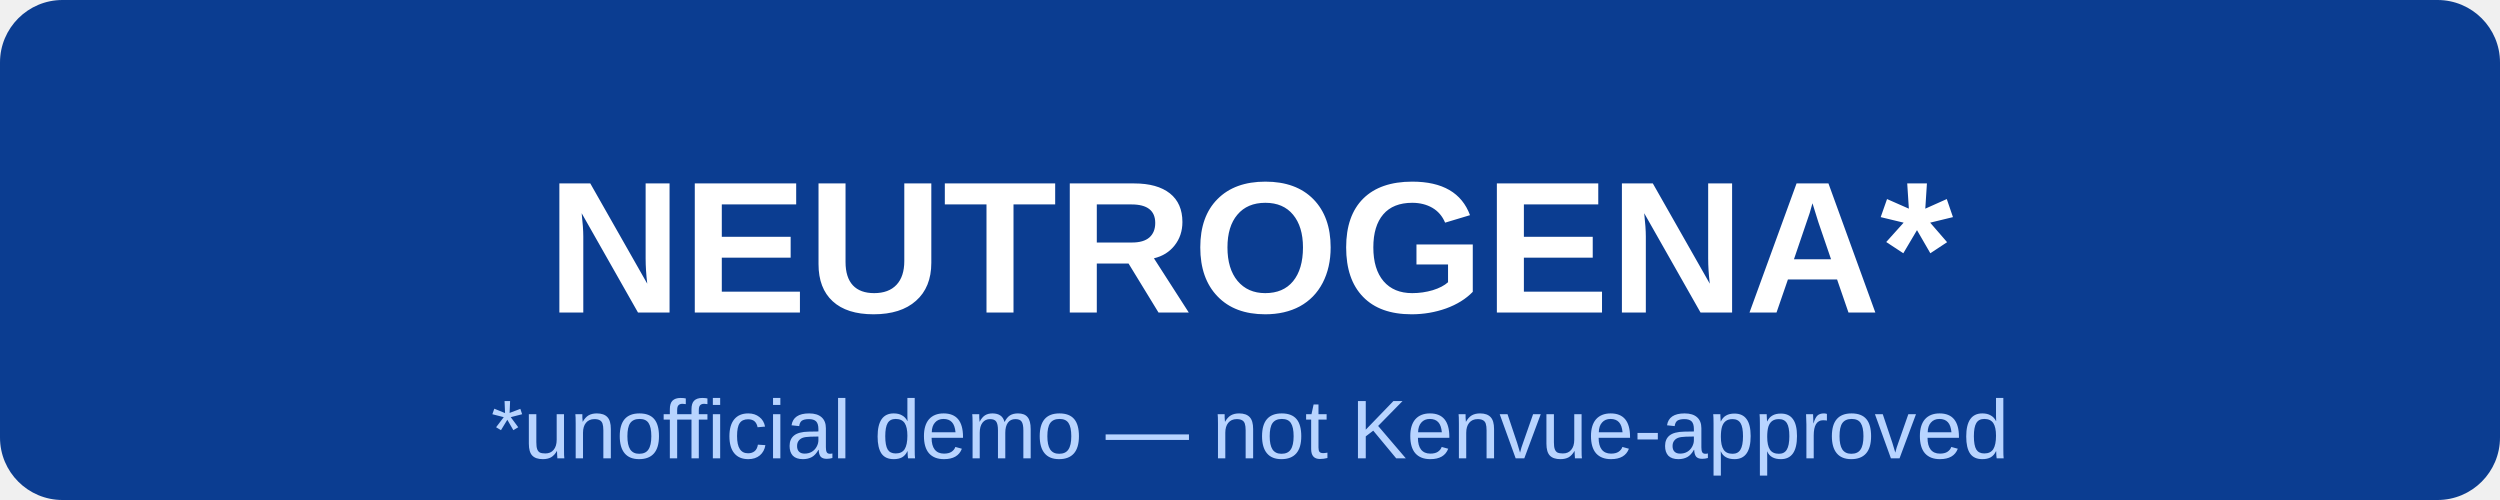
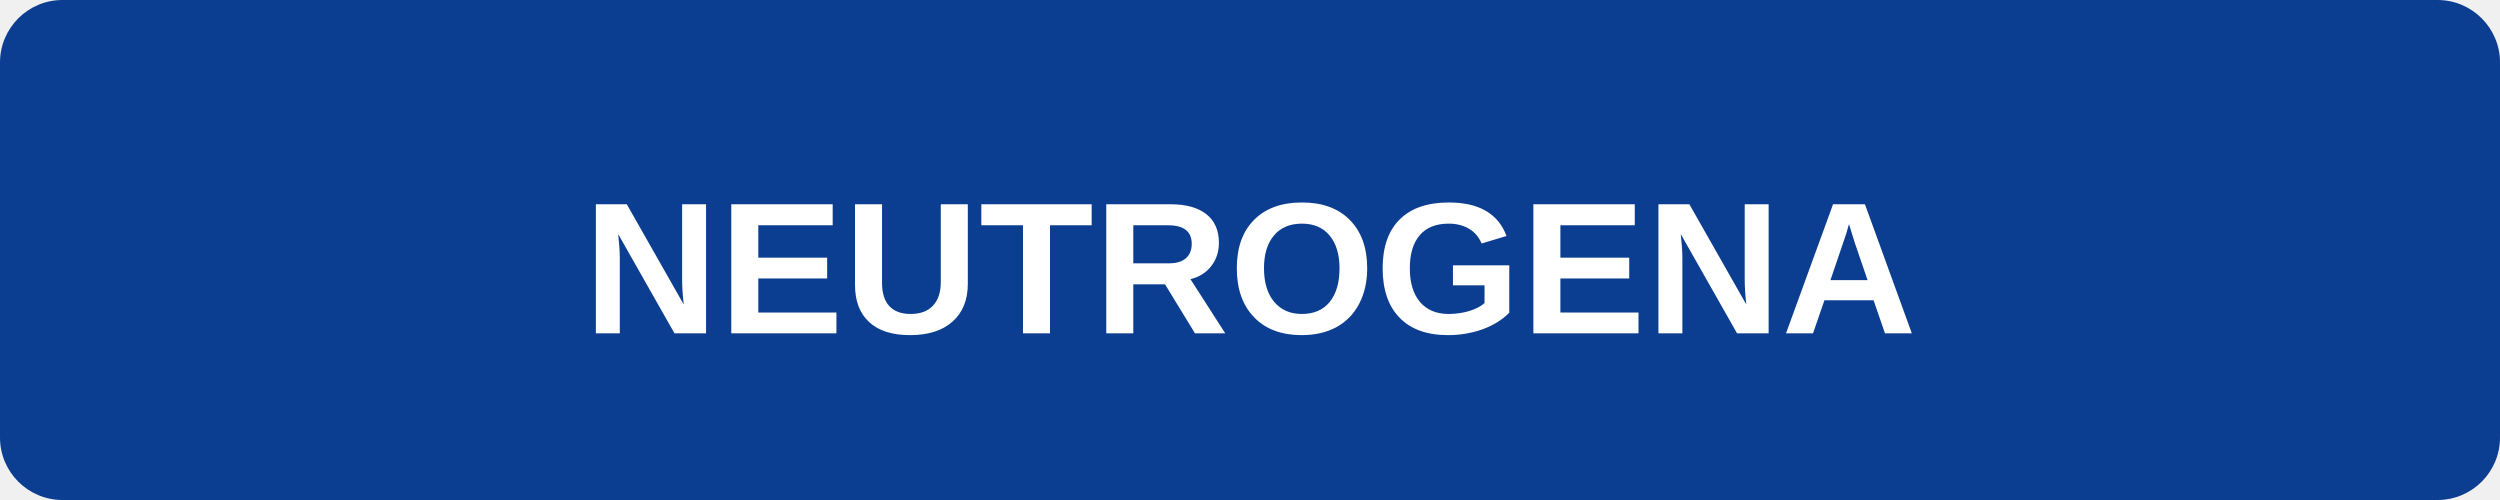
- <svg xmlns="http://www.w3.org/2000/svg" width="240" height="48" viewBox="0 0 240 48" role="img" aria-label="Unofficial Neutrogena demo logo">
+ <svg xmlns="http://www.w3.org/2000/svg" width="240" height="48" viewBox="0 0 240 48" role="img" aria-label="Neutrogena">
  <rect width="240" height="48" rx="6" fill="#0B3D91" />
-   <text x="120" y="30" text-anchor="middle" font-family="Arial, Helvetica, sans-serif" font-size="18" font-weight="700" fill="#FFFFFF">NEUTROGENA*</text>
-   <text x="120" y="44" text-anchor="middle" font-family="Arial, Helvetica, sans-serif" font-size="8" fill="#B8D4FF">*unofficial demo — not Kenvue-approved</text>
+   <text x="120" y="32" text-anchor="middle" font-family="Arial, Helvetica, sans-serif" font-size="18" font-weight="700" fill="#FFFFFF">NEUTROGENA</text>
</svg>
